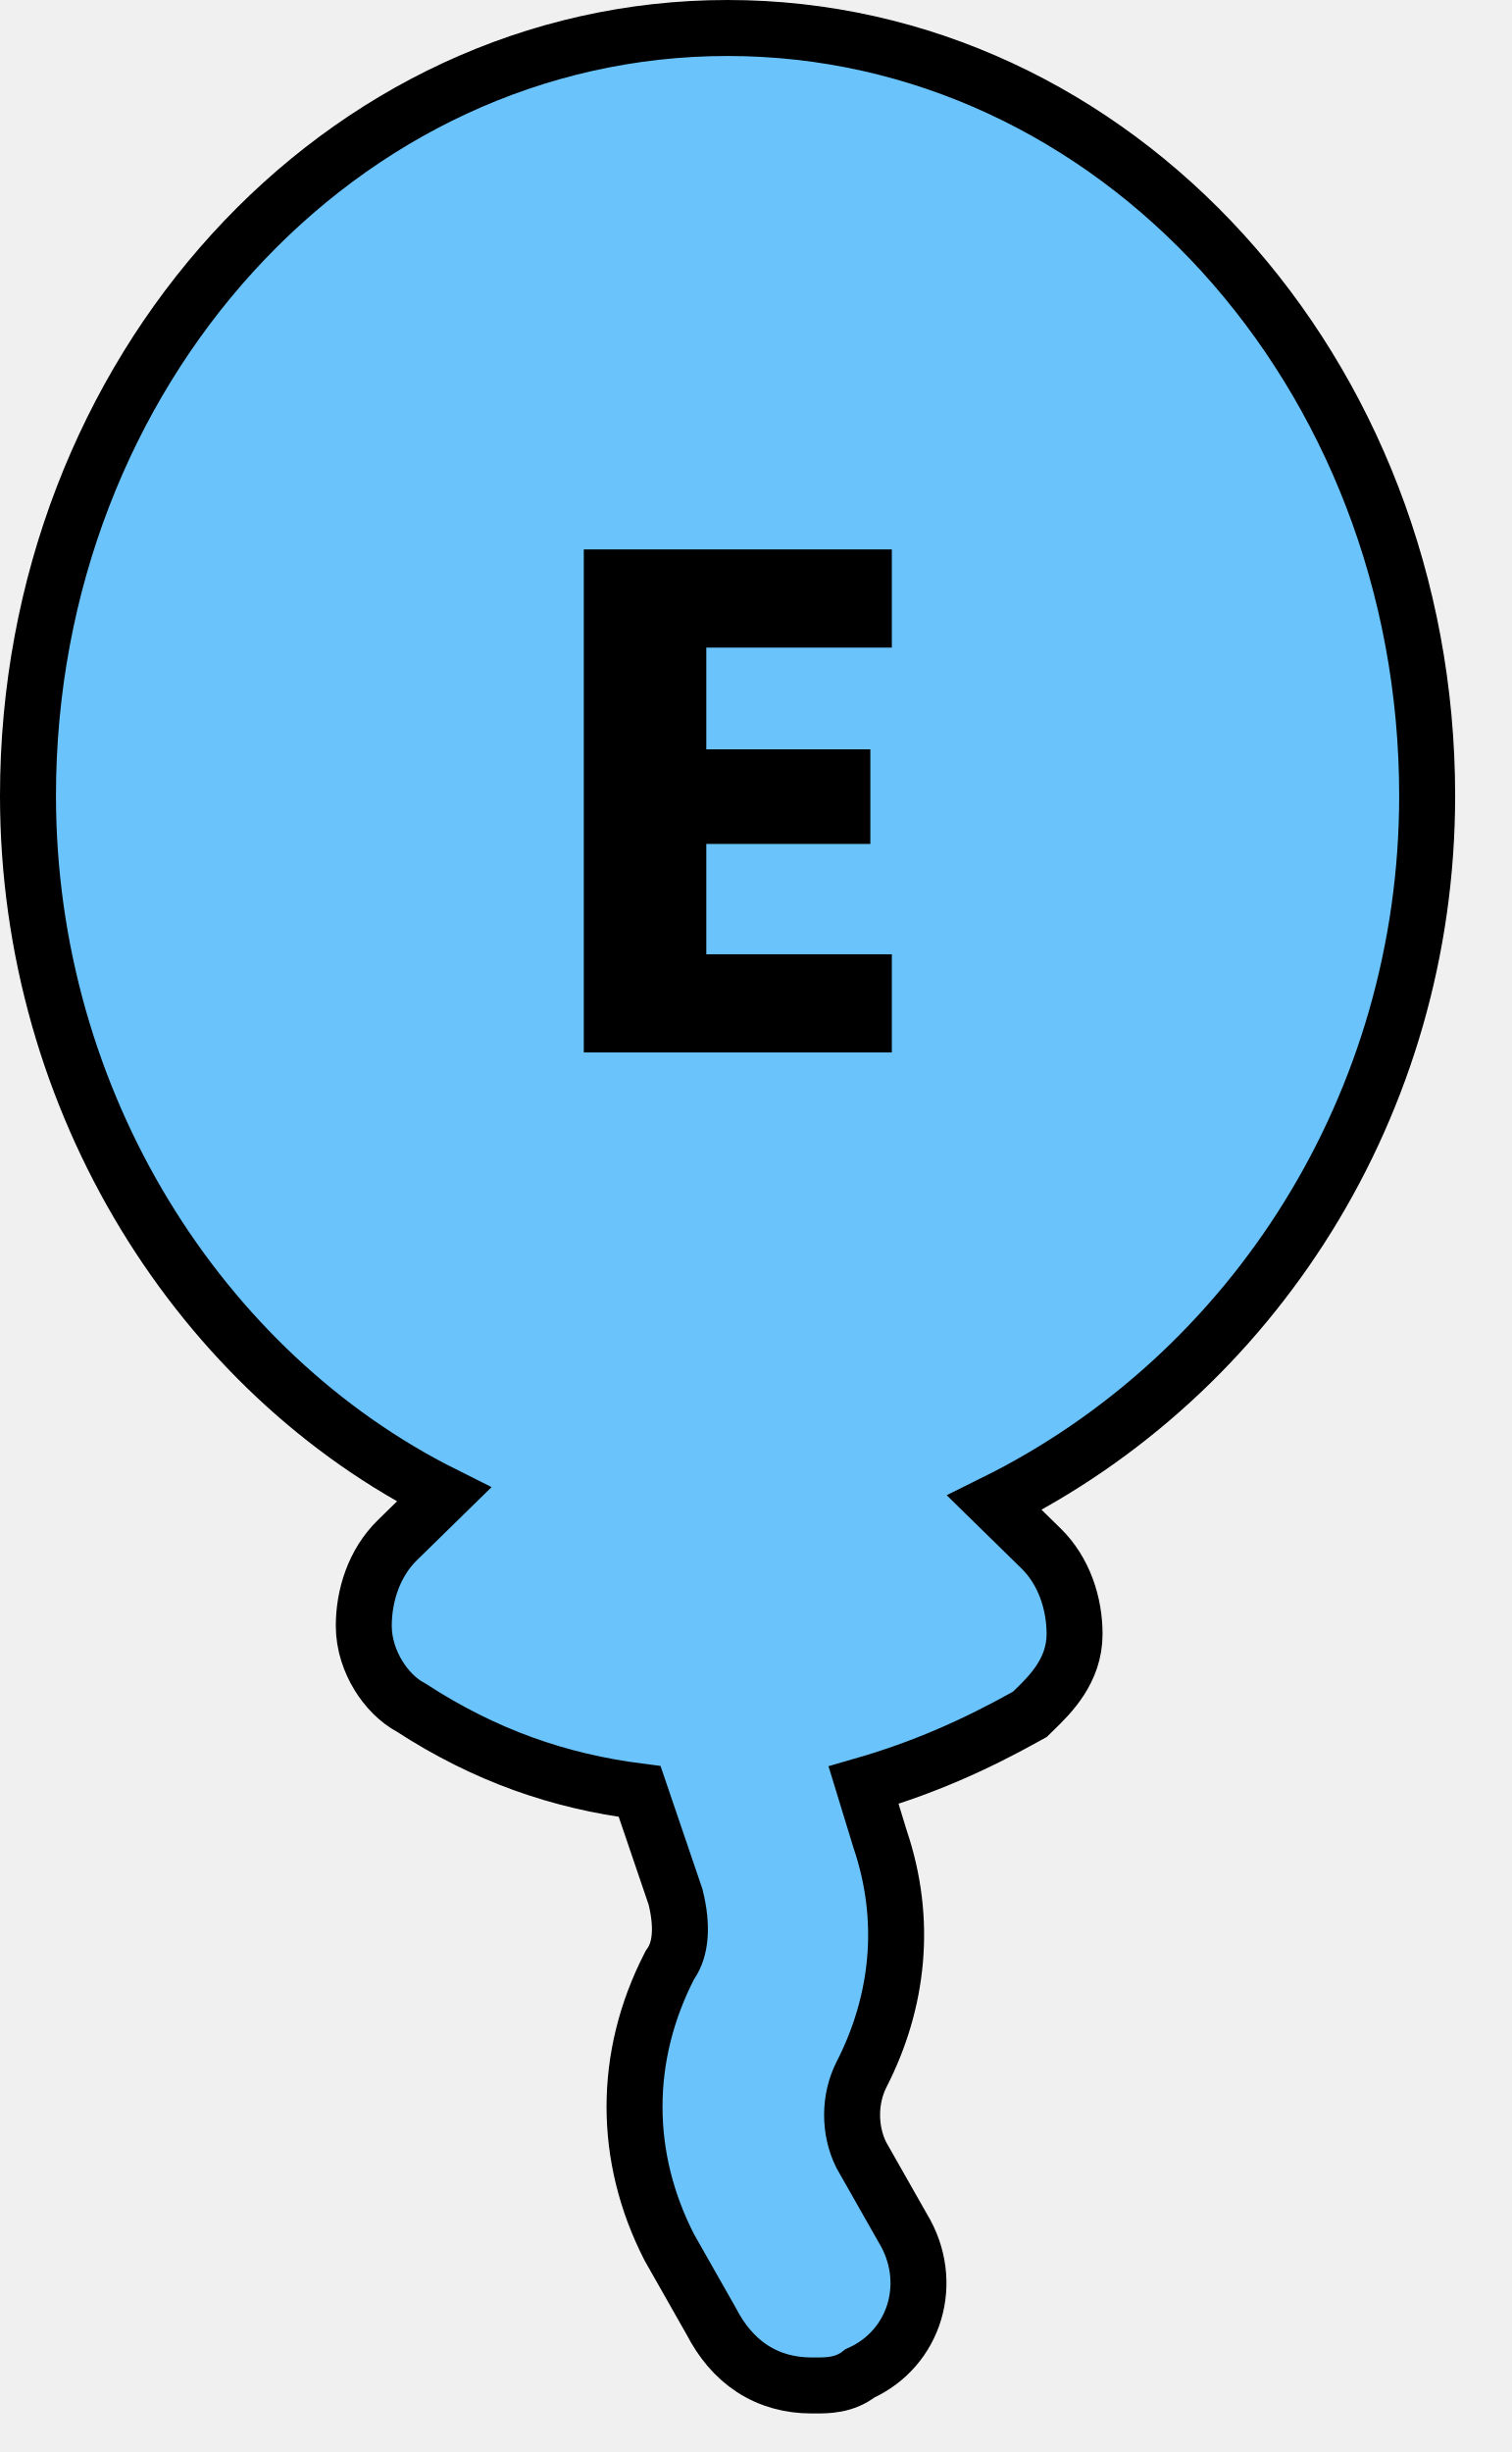
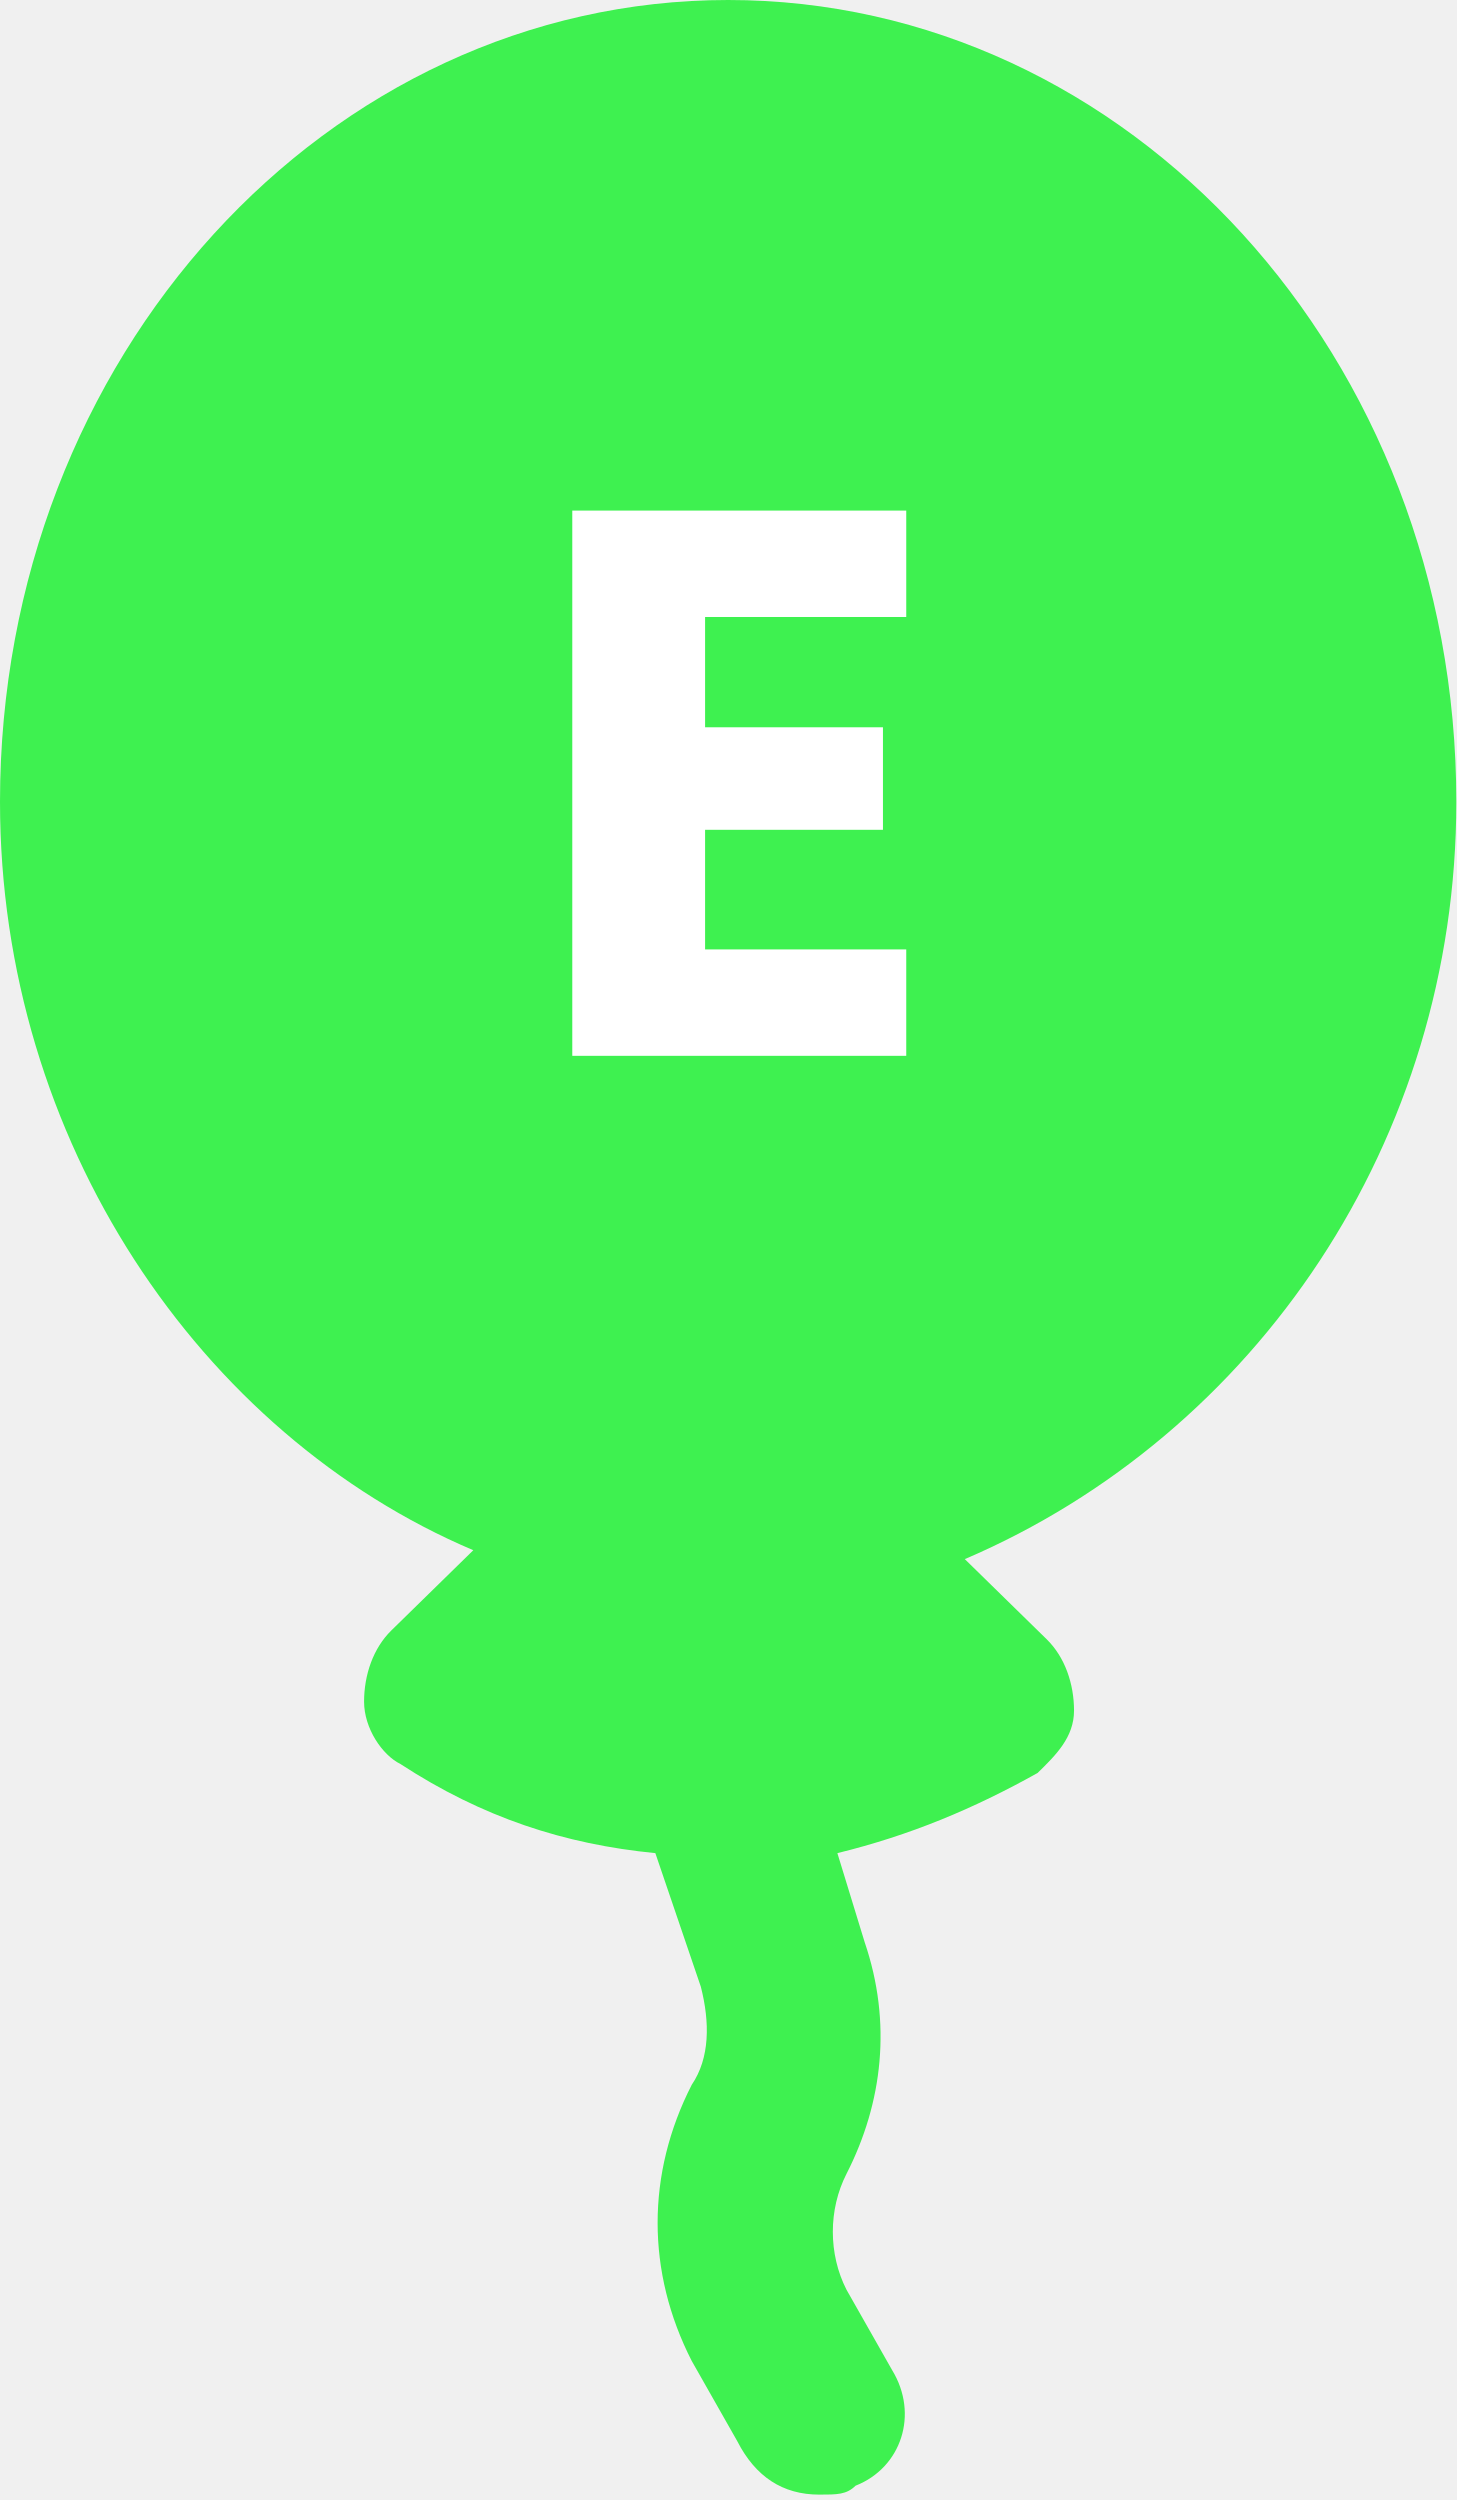
- <svg xmlns="http://www.w3.org/2000/svg" width="135" height="219" viewBox="0 0 135 219" fill="none">
-   <path d="M78.629 164.271L77.151 159.446C82.357 157.947 87.055 155.883 91.72 153.273L92.011 153.111L92.249 152.878C92.307 152.821 92.368 152.762 92.43 152.702C93.798 151.369 96 149.225 96 145.952C96 143.239 95.083 140.333 92.999 138.293L88.841 134.223C111.93 122.799 127.5 98.648 127.5 71.071C127.5 33.207 99.593 2.5 65 2.5C30.407 2.5 2.5 33.207 2.5 71.071C2.5 98.529 17.947 122.641 39.66 133.488L35.501 137.559C33.417 139.599 32.5 142.504 32.5 145.218C32.5 146.868 33.053 148.416 33.806 149.645C34.516 150.803 35.531 151.883 36.746 152.524C43.327 156.796 49.94 159.09 57.145 160.006L60.351 169.42C61.003 172.036 60.827 174.066 59.934 175.378L59.845 175.508L59.774 175.648C55.659 183.704 55.659 192.625 59.774 200.681L59.799 200.73L59.826 200.778L63.55 207.339C64.451 209.085 65.647 210.537 67.196 211.548C68.774 212.578 70.573 213.056 72.5 213.056C72.58 213.056 72.663 213.056 72.747 213.056C73.908 213.063 75.443 213.071 76.837 211.971C81.76 209.759 83.57 203.812 80.655 199.01L76.953 192.488C75.841 190.273 75.849 187.471 76.976 185.264C80.253 178.85 81.099 171.557 78.629 164.271Z" fill="#6AC3FA" stroke="black" stroke-width="5" />
-   <path d="M63.099 57.84V66.928H77.755V75.376H63.099V85.232H79.675V94H52.156V49.072H79.675V57.84H63.099Z" fill="black" />
+ <svg xmlns="http://www.w3.org/2000/svg" width="120" height="206" viewBox="0 0 120 206" fill="none">
+   <path d="M120 66.071C120 29.365 93 0 60 0C27 0 0 29.365 0 66.071C0 93.968 16.5 118.194 39 127.738L32.25 134.345C30.75 135.813 30 138.016 30 140.218C30 142.421 31.5 144.623 33 145.357C39.75 149.762 46.5 151.964 54 152.698L57.75 163.71C58.5 166.647 58.5 169.583 57 171.786C53.25 179.127 53.25 187.202 57 194.544L60.75 201.151C62.25 204.087 64.5 205.556 67.5 205.556C69 205.556 69.75 205.556 70.5 204.821C74.25 203.353 75.75 198.948 73.5 195.278L69.75 188.671C68.25 185.734 68.25 182.064 69.75 179.127C72.75 173.254 73.5 166.647 71.25 160.04L69 152.698C75 151.23 80.25 149.028 85.5 146.091C87 144.623 88.5 143.155 88.5 140.952C88.5 138.75 87.75 136.548 86.25 135.079L79.5 128.472C103.5 118.194 120 93.968 120 66.071Z" fill="#3EF150" />
+   <path d="M58.099 50.84V59.928H72.755V68.376H58.099V78.232H74.675V87H47.156V42.072H74.675V50.84H58.099Z" fill="white" />
</svg>
